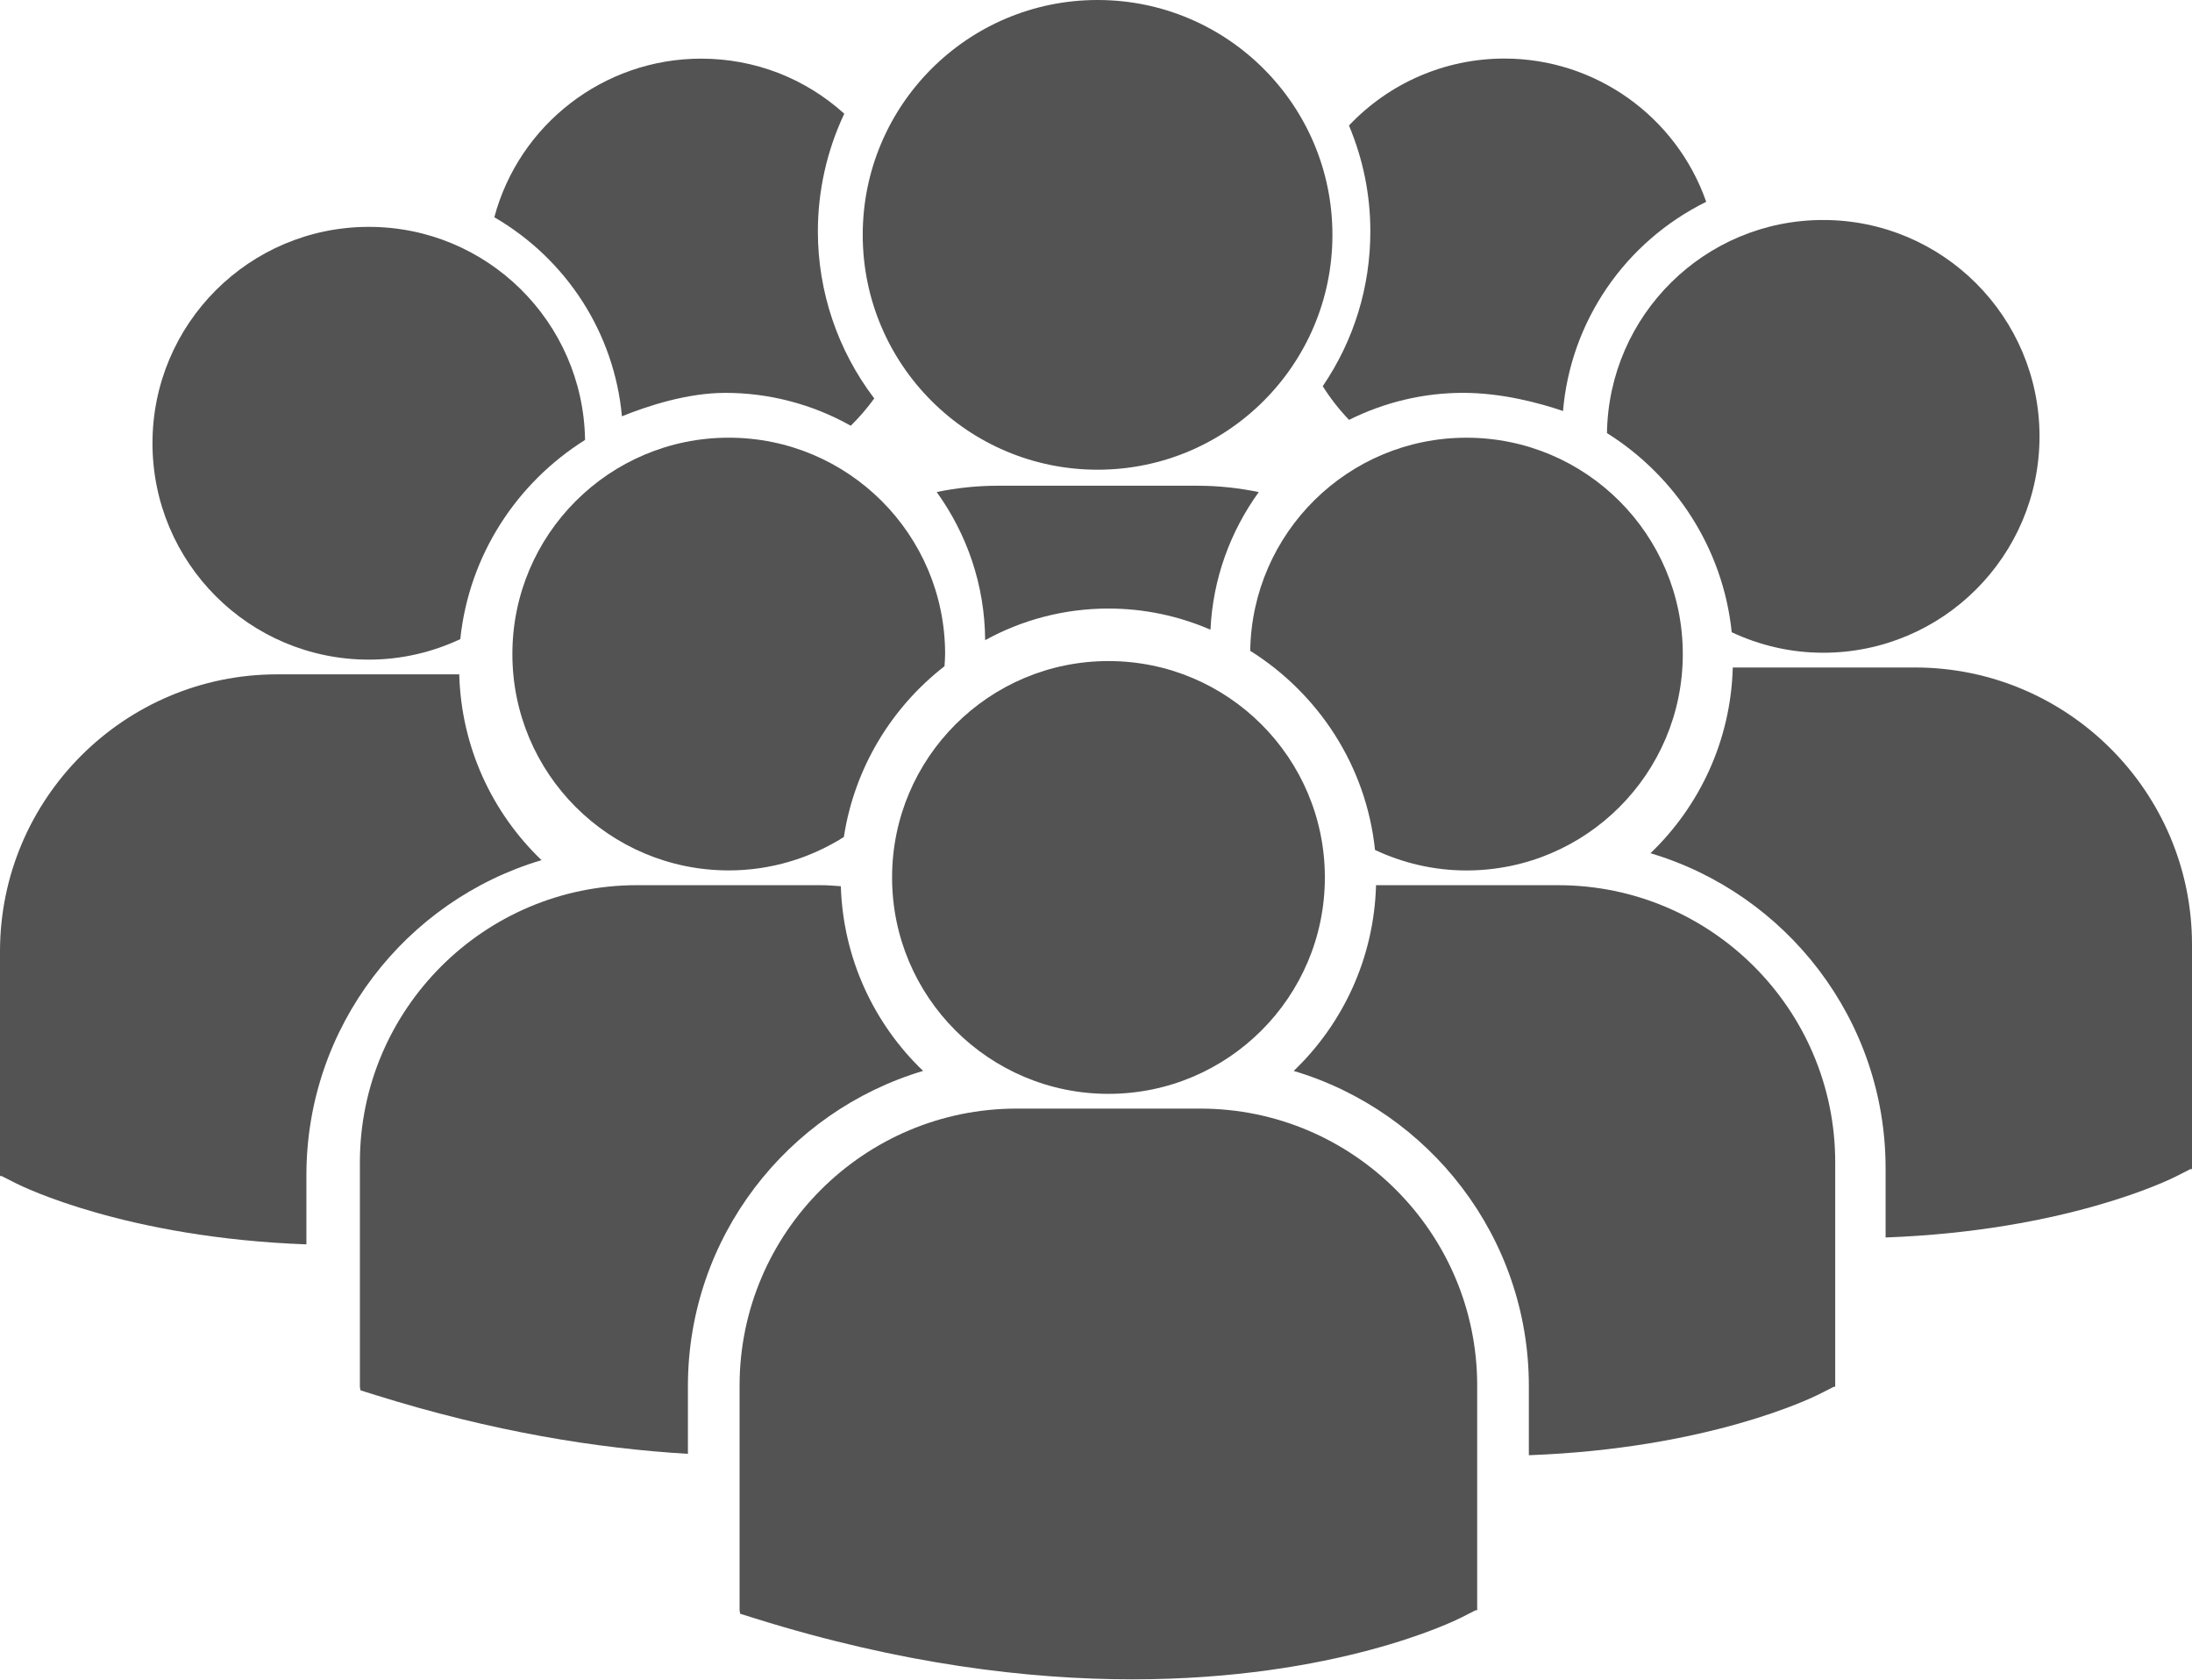
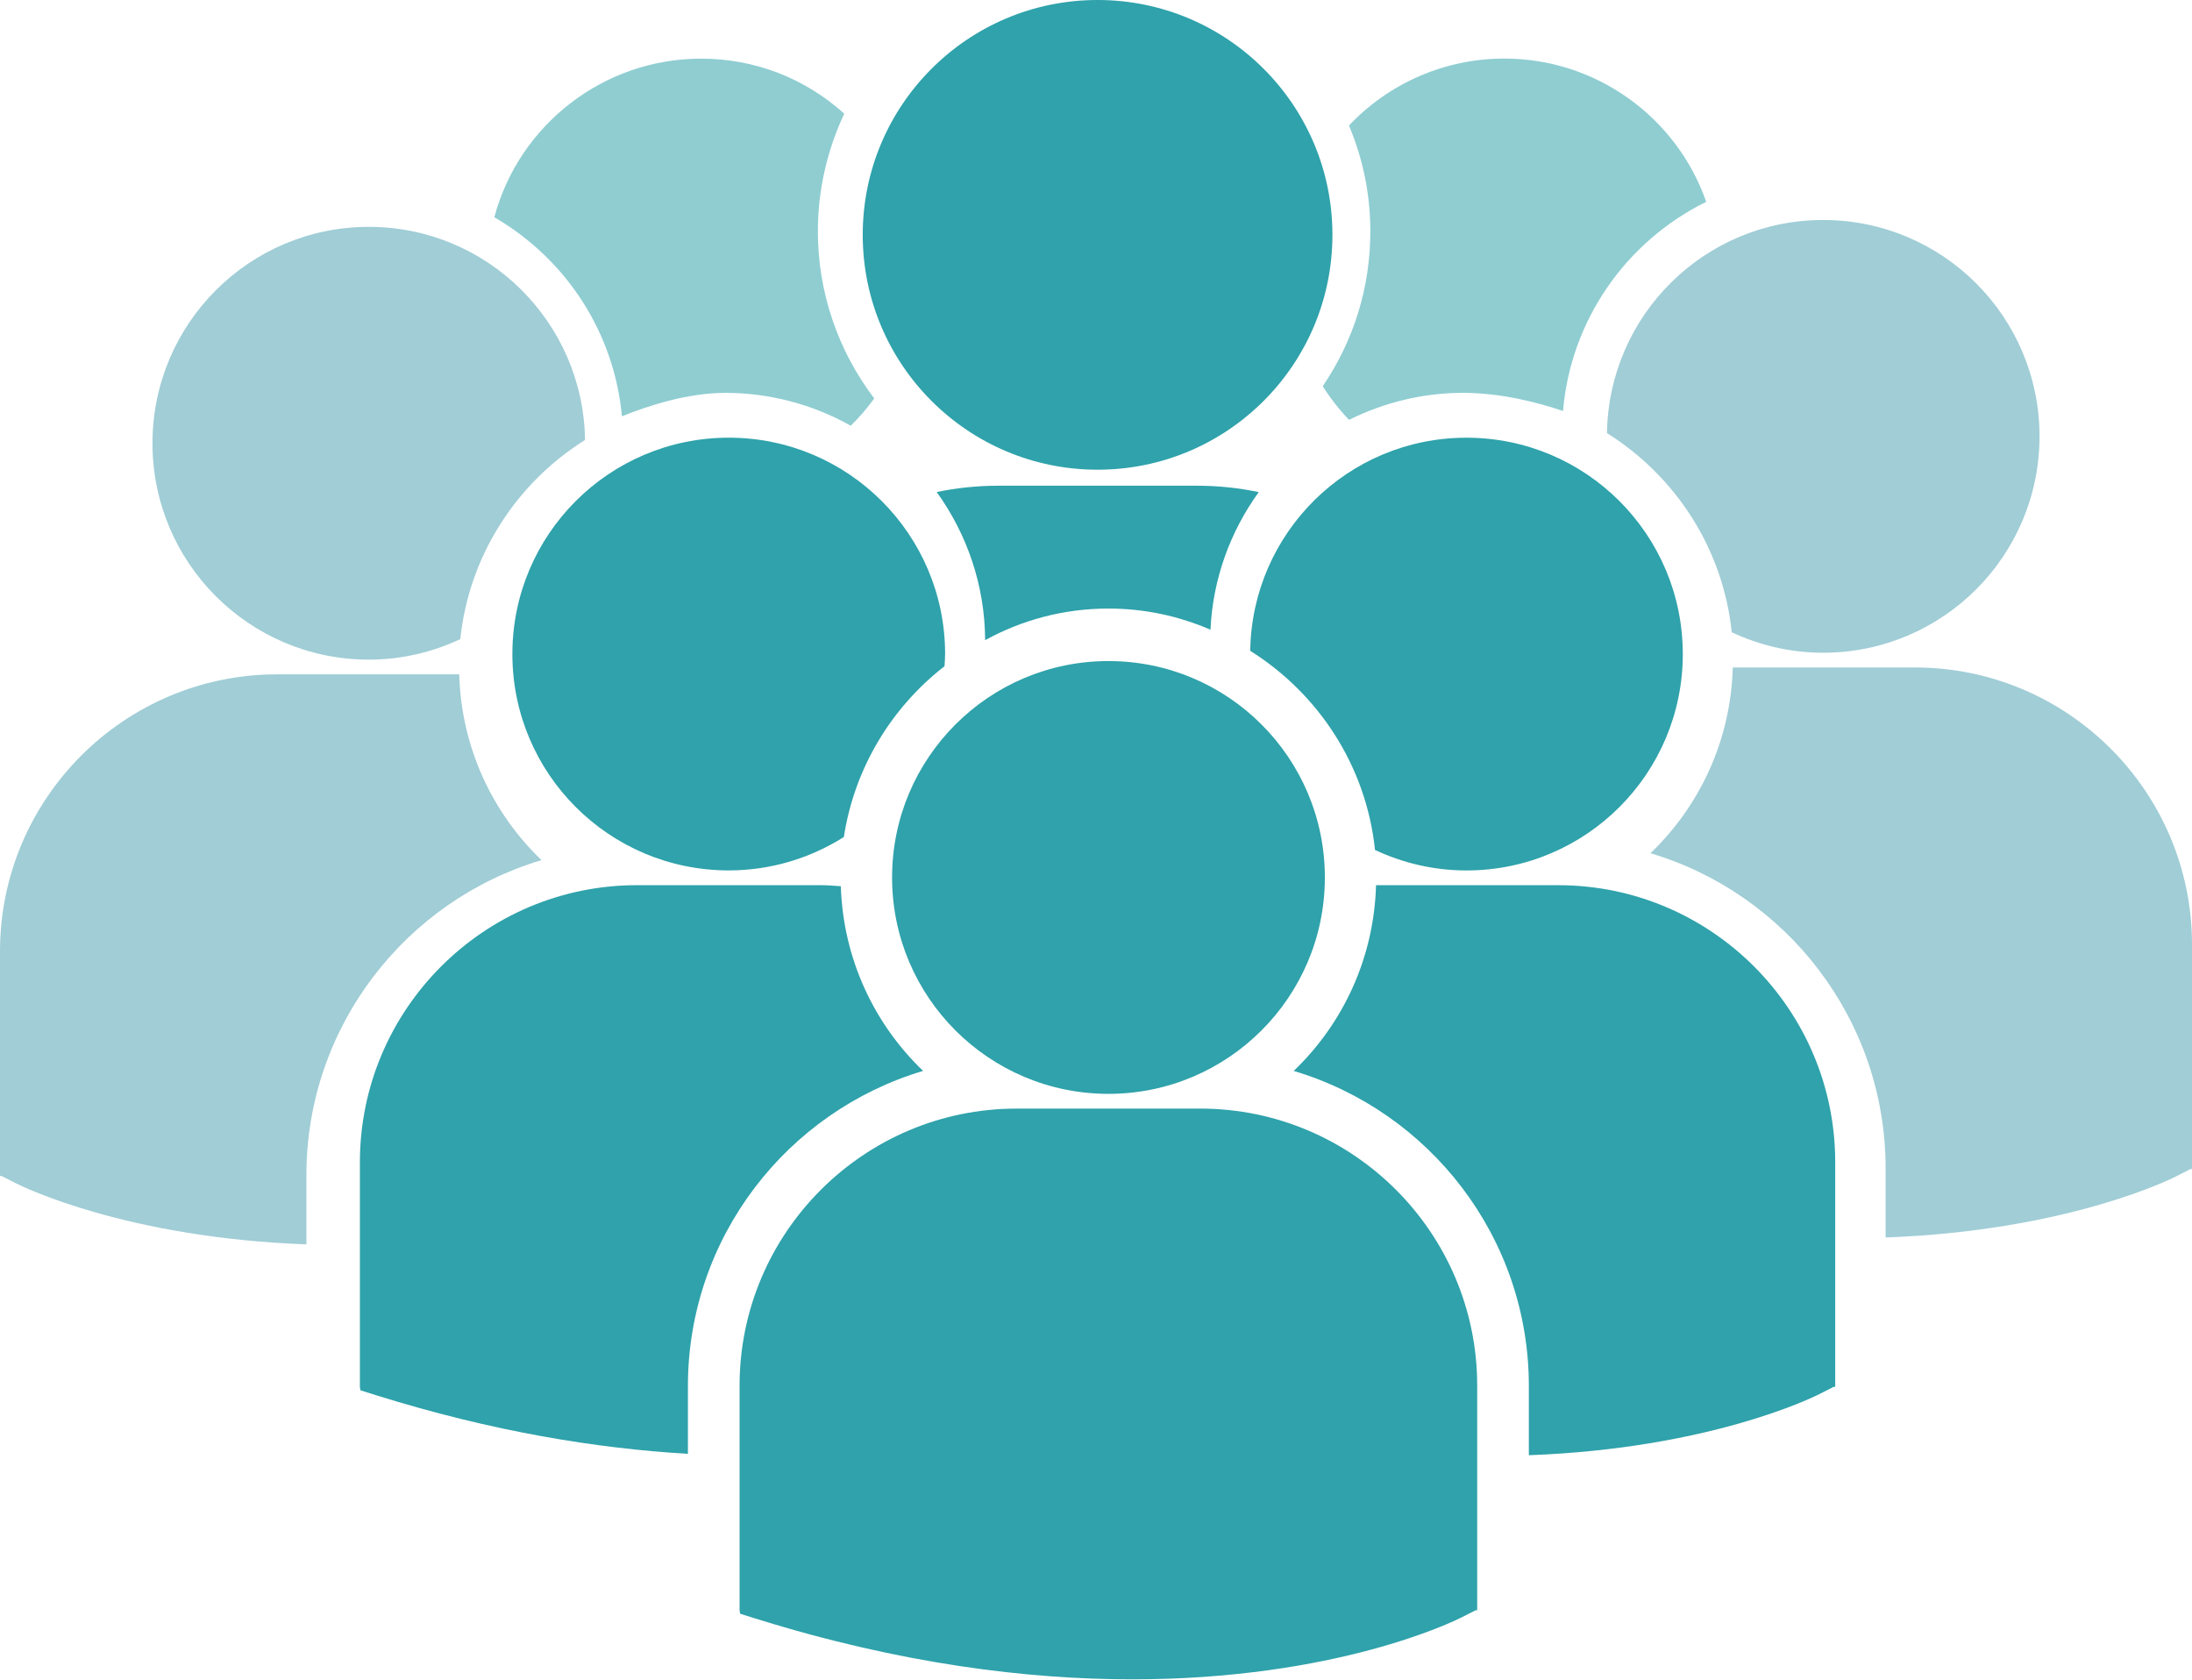
<svg xmlns="http://www.w3.org/2000/svg" version="1.1" id="Capa_1" x="0px" y="0px" width="97.967" height="75.052" viewBox="0 0 97.967 75.052" xml:space="preserve">
  <defs id="defs35353">
	

		
		
		
		
		
		
		
		
		
		
		
		
		
		
	</defs>
-   <path d="m 49.541,27.197 c 1.617,0 3.158,0.338 4.559,0.946 0.105,-2.286 0.893,-4.4 2.157,-6.15 -0.89,-0.186 -1.808,-0.285 -2.748,-0.285 h -8.906 c -0.938,0 -1.856,0.098 -2.739,0.282 1.347,1.869 2.152,4.15 2.165,6.62 1.637,-0.9 3.515,-1.413 5.512,-1.413 z" id="path35288" style="fill:#535353" />
-   <circle cx="49.054" cy="10.496" r="10.496" id="circle35290" style="fill:#535353" />
-   <path d="m 65.539,38.902 c 5.342,0 9.67,-4.33 9.67,-9.67 0,-5.342 -4.328,-9.67 -9.67,-9.67 -5.292,0 -9.583,4.251 -9.663,9.524 3.049,1.912 5.187,5.146 5.577,8.9 1.242,0.582 2.623,0.916 4.086,0.916 z" id="path35292" style="fill:#535353" />
-   <path d="m 32.571,19.561 c -5.343,0 -9.671,4.329 -9.671,9.67 0,5.341 4.328,9.669 9.671,9.669 1.892,0 3.651,-0.553 5.143,-1.492 0.475,-3.091 2.132,-5.794 4.499,-7.634 0.01,-0.181 0.027,-0.36 0.027,-0.543 0,-5.341 -4.33,-9.67 -9.669,-9.67 z" id="path35294" style="fill:#535353" />
-   <path d="m 71.82,19.355 c 3.049,1.912 5.187,5.146 5.576,8.901 1.241,0.581 2.623,0.916 4.086,0.916 5.342,0 9.67,-4.329 9.67,-9.67 0,-5.341 -4.328,-9.67 -9.67,-9.67 C 76.191,9.831 71.9,14.083 71.82,19.355 Z" id="path35296" style="fill:#535353" />
-   <circle cx="49.541" cy="39.215" r="9.671" id="circle35298" style="fill:#535353" />
-   <path d="m 69.643,39.561 h -8.144 c -0.089,3.258 -1.479,6.192 -3.679,8.301 6.068,1.806 10.509,7.434 10.509,14.082 v 3.092 c 8.04,-0.297 12.674,-2.573 12.979,-2.729 l 0.646,-0.328 h 0.067 V 51.943 C 82.023,45.115 76.469,39.561 69.643,39.561 Z" id="path35300" style="fill:#535353" />
-   <path d="m 85.585,29.831 h -8.142 c -0.088,3.258 -1.479,6.192 -3.678,8.301 6.068,1.806 10.508,7.433 10.508,14.081 v 3.092 c 8.039,-0.296 12.674,-2.572 12.979,-2.729 l 0.646,-0.327 h 0.069 V 42.213 c 0,-6.827 -5.554,-12.382 -12.382,-12.382 z" id="path35302" style="fill:#535353" />
-   <path d="m 41.256,47.861 c -2.189,-2.099 -3.575,-5.017 -3.677,-8.254 -0.301,-0.022 -0.6,-0.047 -0.908,-0.047 h -8.203 c -6.828,0 -12.383,5.555 -12.383,12.383 V 61.98 l 0.025,0.155 0.691,0.218 c 5.227,1.633 9.893,2.383 13.944,2.621 v -3.031 c 0.002,-6.647 4.441,-12.275 10.511,-14.082 z" id="path35304" style="fill:#535353" />
-   <path d="m 53.643,49.545 h -8.206 c -6.828,0 -12.383,5.557 -12.383,12.382 v 10.037 l 0.026,0.157 0.69,0.216 c 6.516,2.035 12.177,2.715 16.835,2.715 9.101,0 14.375,-2.595 14.701,-2.76 l 0.646,-0.328 H 66.02 V 61.927 C 66.023,55.1 60.469,49.545 53.643,49.545 Z" id="path35306" style="fill:#535353" />
-   <path d="m 16.486,29.48 c 1.463,0 2.844,-0.335 4.086,-0.916 0.39,-3.755 2.527,-6.99 5.576,-8.902 -0.08,-5.271 -4.371,-9.523 -9.662,-9.523 -5.343,0 -9.671,4.329 -9.671,9.671 0,5.341 4.328,9.67 9.671,9.67 z" id="path35308" style="fill:#535353" />
-   <path d="M 24.202,38.441 C 22.004,36.332 20.613,33.397 20.525,30.138 H 12.382 C 5.554,30.139 0,35.694 0,42.521 v 10.037 h 0.069 l 0.646,0.327 c 0.306,0.154 4.939,2.433 12.979,2.728 v -3.092 c 0,-6.647 4.439,-12.275 10.508,-14.08 z" id="path35310" style="fill:#535353" />
-   <path d="m 27.796,18.605 c 1.16,-0.47 2.93,-1.047 4.62,-1.047 1.967,0 3.891,0.506 5.607,1.469 0.382,-0.375 0.732,-0.783 1.05,-1.22 -1.63,-2.141 -2.52,-4.765 -2.52,-7.464 0,-1.818 0.406,-3.622 1.18,-5.261 -1.762,-1.592 -4.01,-2.461 -6.399,-2.461 -4.348,0 -8.133,2.943 -9.241,7.088 C 25.341,11.599 27.457,14.903 27.796,18.605 Z" id="path35312" style="fill:#535353" />
-   <path d="m 59.117,17.26 c 0.336,0.534 0.729,1.037 1.175,1.505 1.588,-0.792 3.334,-1.208 5.092,-1.208 1.729,0 3.386,0.442 4.472,0.812 0.34,-4.013 2.767,-7.555 6.4,-9.35 -1.332,-3.805 -4.938,-6.402 -9.021,-6.402 -2.64,0 -5.14,1.084 -6.945,2.992 0.634,1.512 0.955,3.101 0.955,4.73 -10e-4,2.495 -0.735,4.873 -2.128,6.921 z" id="path35314" style="fill:#535353" />
-   <g id="g35320" transform="translate(0,-11.458)" style="fill:#535353">
+   <path d="m 49.541,27.197 c 1.617,0 3.158,0.338 4.559,0.946 0.105,-2.286 0.893,-4.4 2.157,-6.15 -0.89,-0.186 -1.808,-0.285 -2.748,-0.285 h -8.906 c -0.938,0 -1.856,0.098 -2.739,0.282 1.347,1.869 2.152,4.15 2.165,6.62 1.637,-0.9 3.515,-1.413 5.512,-1.413 z" id="path35288" style="fill:#2fa2ab" />
+   <circle cx="49.054" cy="10.496" r="10.496" id="circle35290" style="fill:#2fa2ab" />
+   <path d="m 65.539,38.902 c 5.342,0 9.67,-4.33 9.67,-9.67 0,-5.342 -4.328,-9.67 -9.67,-9.67 -5.292,0 -9.583,4.251 -9.663,9.524 3.049,1.912 5.187,5.146 5.577,8.9 1.242,0.582 2.623,0.916 4.086,0.916 z" id="path35292" style="fill:#2fa2ab" />
+   <path d="m 32.571,19.561 c -5.343,0 -9.671,4.329 -9.671,9.67 0,5.341 4.328,9.669 9.671,9.669 1.892,0 3.651,-0.553 5.143,-1.492 0.475,-3.091 2.132,-5.794 4.499,-7.634 0.01,-0.181 0.027,-0.36 0.027,-0.543 0,-5.341 -4.33,-9.67 -9.669,-9.67 z" id="path35294" style="fill:#2fa2ab" />
+   <path d="m 71.82,19.355 c 3.049,1.912 5.187,5.146 5.576,8.901 1.241,0.581 2.623,0.916 4.086,0.916 5.342,0 9.67,-4.329 9.67,-9.67 0,-5.341 -4.328,-9.67 -9.67,-9.67 C 76.191,9.831 71.9,14.083 71.82,19.355 Z" id="path35296" style="fill:#a0cdd6" />
+   <circle cx="49.541" cy="39.215" r="9.671" id="circle35298" style="fill:#2fa2ab" />
+   <path d="m 69.643,39.561 h -8.144 c -0.089,3.258 -1.479,6.192 -3.679,8.301 6.068,1.806 10.509,7.434 10.509,14.082 v 3.092 c 8.04,-0.297 12.674,-2.573 12.979,-2.729 l 0.646,-0.328 h 0.067 V 51.943 C 82.023,45.115 76.469,39.561 69.643,39.561 Z" id="path35300" style="fill:#2fa2ab" />
+   <path d="m 85.585,29.831 h -8.142 c -0.088,3.258 -1.479,6.192 -3.678,8.301 6.068,1.806 10.508,7.433 10.508,14.081 v 3.092 c 8.039,-0.296 12.674,-2.572 12.979,-2.729 l 0.646,-0.327 h 0.069 V 42.213 c 0,-6.827 -5.554,-12.382 -12.382,-12.382 z" id="path35302" style="fill:#a0cdd6" />
+   <path d="m 41.256,47.861 c -2.189,-2.099 -3.575,-5.017 -3.677,-8.254 -0.301,-0.022 -0.6,-0.047 -0.908,-0.047 h -8.203 c -6.828,0 -12.383,5.555 -12.383,12.383 V 61.98 l 0.025,0.155 0.691,0.218 c 5.227,1.633 9.893,2.383 13.944,2.621 v -3.031 c 0.002,-6.647 4.441,-12.275 10.511,-14.082 z" id="path35304" style="fill:#2fa2ab" />
+   <path d="m 53.643,49.545 h -8.206 c -6.828,0 -12.383,5.557 -12.383,12.382 v 10.037 l 0.026,0.157 0.69,0.216 c 6.516,2.035 12.177,2.715 16.835,2.715 9.101,0 14.375,-2.595 14.701,-2.76 l 0.646,-0.328 H 66.02 V 61.927 C 66.023,55.1 60.469,49.545 53.643,49.545 Z" id="path35306" style="fill:#2fa2ab" />
+   <path d="m 16.486,29.48 c 1.463,0 2.844,-0.335 4.086,-0.916 0.39,-3.755 2.527,-6.99 5.576,-8.902 -0.08,-5.271 -4.371,-9.523 -9.662,-9.523 -5.343,0 -9.671,4.329 -9.671,9.671 0,5.341 4.328,9.67 9.671,9.67 z" id="path35308" style="fill:#a0cdd6" />
+   <path d="M 24.202,38.441 C 22.004,36.332 20.613,33.397 20.525,30.138 H 12.382 C 5.554,30.139 0,35.694 0,42.521 v 10.037 h 0.069 l 0.646,0.327 c 0.306,0.154 4.939,2.433 12.979,2.728 v -3.092 c 0,-6.647 4.439,-12.275 10.508,-14.08 z" id="path35310" style="fill:#a0cdd6" />
+   <path d="m 27.796,18.605 c 1.16,-0.47 2.93,-1.047 4.62,-1.047 1.967,0 3.891,0.506 5.607,1.469 0.382,-0.375 0.732,-0.783 1.05,-1.22 -1.63,-2.141 -2.52,-4.765 -2.52,-7.464 0,-1.818 0.406,-3.622 1.18,-5.261 -1.762,-1.592 -4.01,-2.461 -6.399,-2.461 -4.348,0 -8.133,2.943 -9.241,7.088 C 25.341,11.599 27.457,14.903 27.796,18.605 Z" id="path35312" style="fill:#8fcdd1" />
+   <path d="m 59.117,17.26 c 0.336,0.534 0.729,1.037 1.175,1.505 1.588,-0.792 3.334,-1.208 5.092,-1.208 1.729,0 3.386,0.442 4.472,0.812 0.34,-4.013 2.767,-7.555 6.4,-9.35 -1.332,-3.805 -4.938,-6.402 -9.021,-6.402 -2.64,0 -5.14,1.084 -6.945,2.992 0.634,1.512 0.955,3.101 0.955,4.73 -10e-4,2.495 -0.735,4.873 -2.128,6.921 z" id="path35314" style="fill:#8fcdd1" />
+   <g id="g35320" transform="translate(0,-11.458)">
</g>
-   <g id="g35322" transform="translate(0,-11.458)" style="fill:#535353">
+   <g id="g35322" transform="translate(0,-11.458)">
</g>
-   <g id="g35324" transform="translate(0,-11.458)" style="fill:#535353">
+   <g id="g35324" transform="translate(0,-11.458)">
</g>
-   <g id="g35326" transform="translate(0,-11.458)" style="fill:#535353">
+   <g id="g35326" transform="translate(0,-11.458)">
</g>
-   <g id="g35328" transform="translate(0,-11.458)" style="fill:#535353">
+   <g id="g35328" transform="translate(0,-11.458)">
</g>
-   <g id="g35330" transform="translate(0,-11.458)" style="fill:#535353">
+   <g id="g35330" transform="translate(0,-11.458)">
</g>
-   <g id="g35332" transform="translate(0,-11.458)" style="fill:#535353">
+   <g id="g35332" transform="translate(0,-11.458)">
</g>
-   <g id="g35334" transform="translate(0,-11.458)" style="fill:#535353">
+   <g id="g35334" transform="translate(0,-11.458)">
</g>
-   <g id="g35336" transform="translate(0,-11.458)" style="fill:#535353">
+   <g id="g35336" transform="translate(0,-11.458)">
</g>
-   <g id="g35338" transform="translate(0,-11.458)" style="fill:#535353">
+   <g id="g35338" transform="translate(0,-11.458)">
</g>
-   <g id="g35340" transform="translate(0,-11.458)" style="fill:#535353">
+   <g id="g35340" transform="translate(0,-11.458)">
</g>
-   <g id="g35342" transform="translate(0,-11.458)" style="fill:#535353">
+   <g id="g35342" transform="translate(0,-11.458)">
</g>
-   <g id="g35344" transform="translate(0,-11.458)" style="fill:#535353">
+   <g id="g35344" transform="translate(0,-11.458)">
</g>
-   <g id="g35346" transform="translate(0,-11.458)" style="fill:#535353">
+   <g id="g35346" transform="translate(0,-11.458)">
</g>
-   <g id="g35348" transform="translate(0,-11.458)" style="fill:#535353">
+   <g id="g35348" transform="translate(0,-11.458)">
</g>
</svg>
